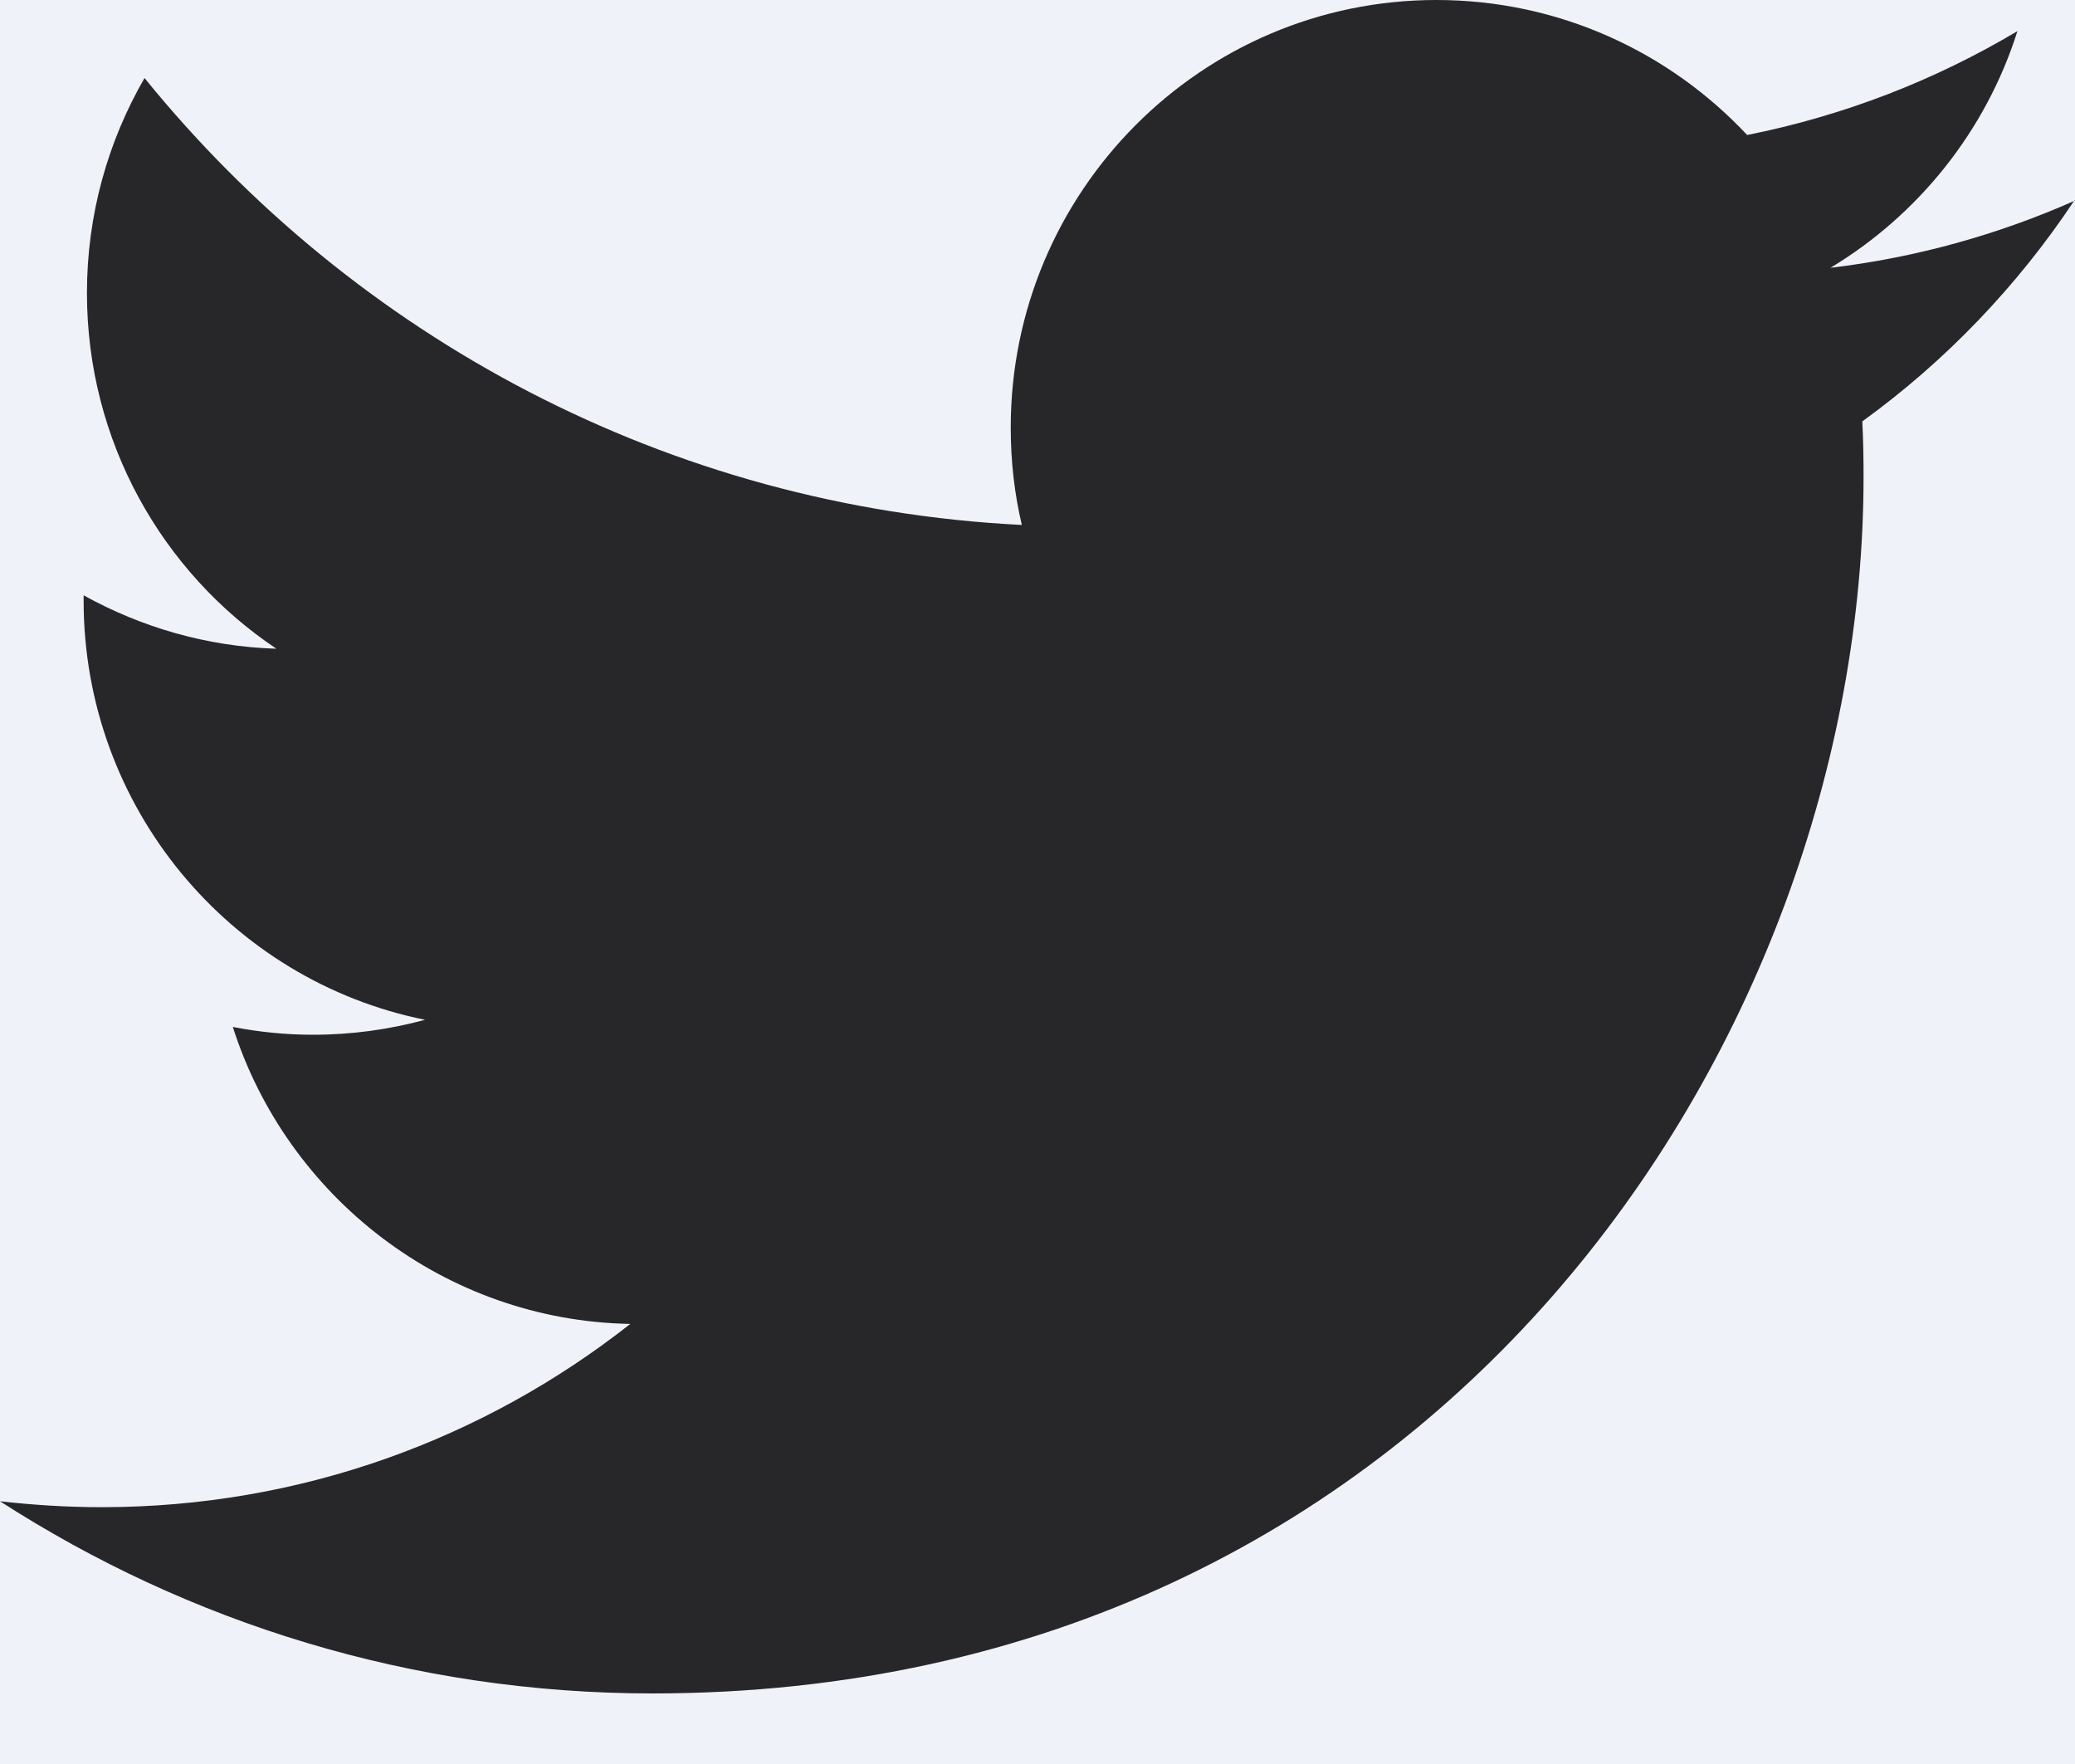
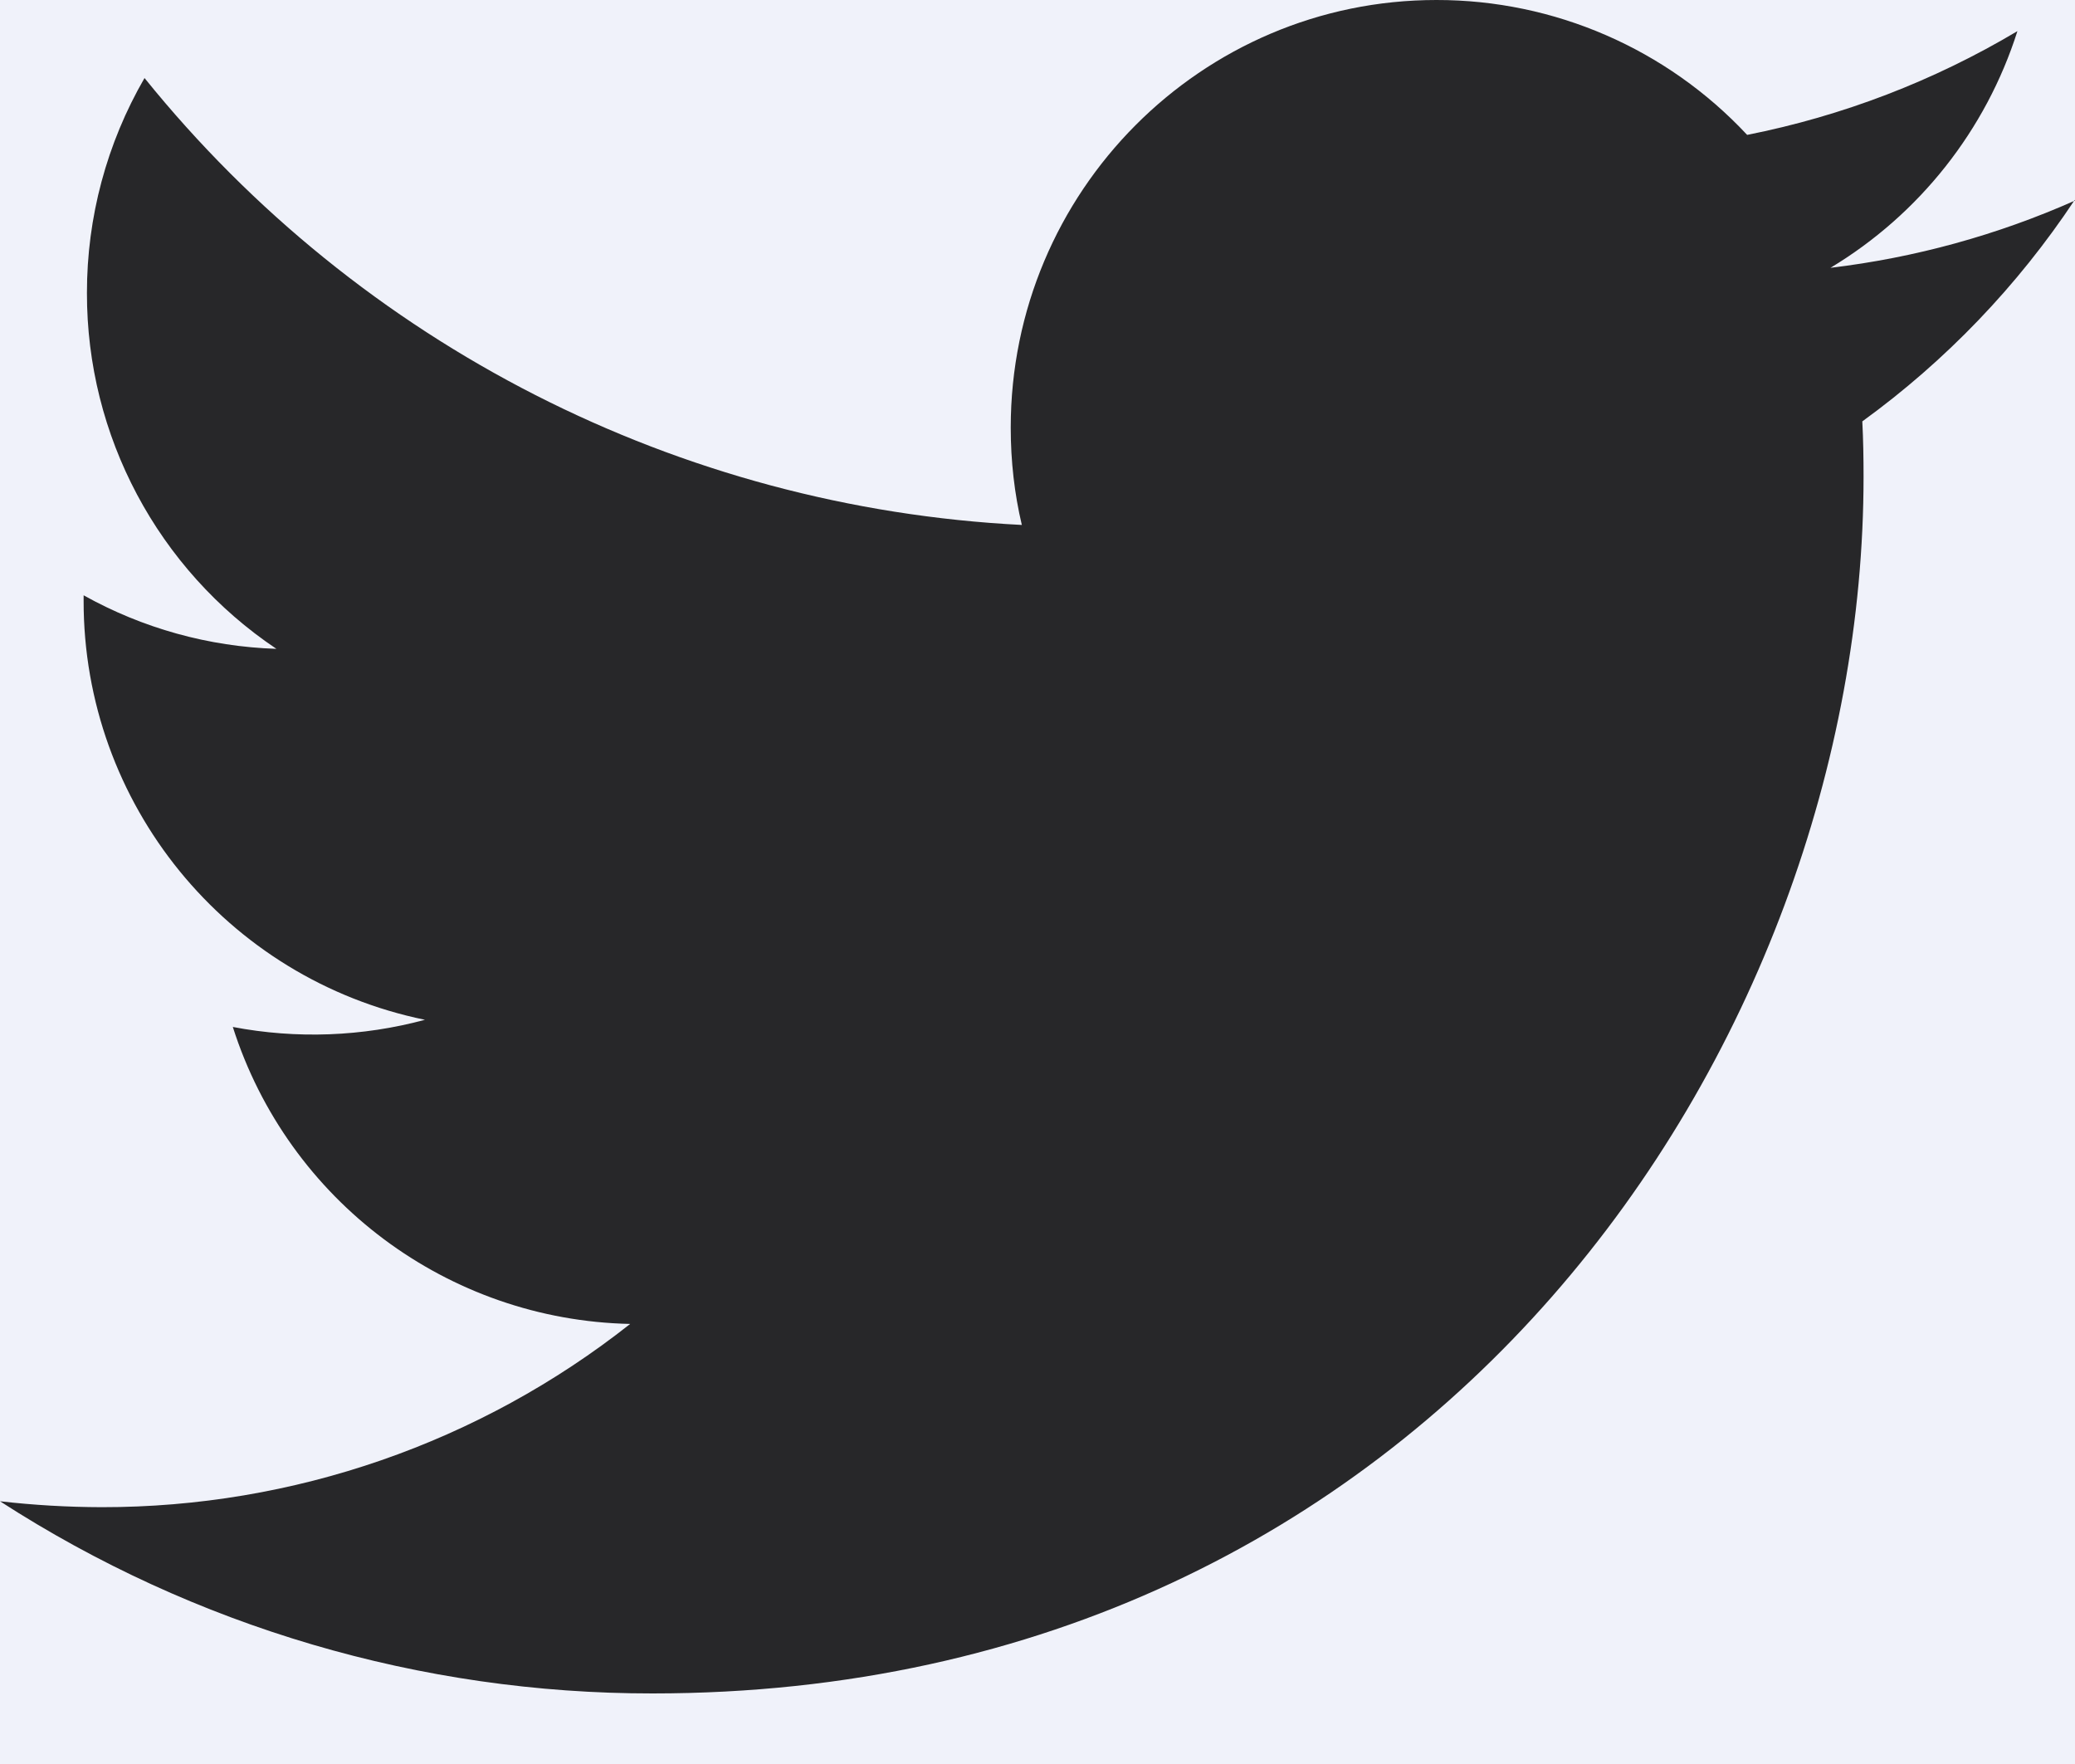
- <svg xmlns="http://www.w3.org/2000/svg" width="20px" height="17px" viewBox="0 0 20 17" version="1.1">
-   <g id="Option-1" stroke="none" stroke-width="1" fill="none" fill-rule="evenodd">
-     <g id="Home" transform="translate(-993, -4939)">
-       <rect fill="#FFFFFF" x="0" y="0" width="1440" height="5074" />
-       <g id="Group-54" transform="translate(229, 4887)">
-         <g id="Group-52">
-           <g id="Footer" transform="translate(299, 0)">
-             <g id="Group" transform="translate(399, 0)">
-               <g id="2" transform="translate(56, 40)">
-                 <circle id="Oval" fill="#F0F2FA" fill-rule="nonzero" cx="20" cy="20" r="20" />
-                 <g id="Icons-/-Brand-/-Twitter" transform="translate(8, 8)">
-                   <g id="Icon">
-                     <rect id="Path" fill-rule="nonzero" x="0" y="0" width="24" height="24" />
-                     <path d="M22,5.933 C21.263,6.26 20.472,6.482 19.643,6.581 C20.49,6.071 21.141,5.262 21.445,4.3 C20.651,4.773 19.774,5.115 18.84,5.301 C18.091,4.501 17.026,4 15.845,4 C13.58,4 11.742,5.846 11.742,8.121 C11.742,8.445 11.778,8.76 11.849,9.059 C8.439,8.889 5.416,7.246 3.393,4.752 C3.041,5.361 2.838,6.068 2.838,6.823 C2.838,8.253 3.563,9.515 4.664,10.252 C3.993,10.231 3.361,10.045 2.806,9.737 C2.806,9.755 2.806,9.77 2.806,9.788 C2.806,11.784 4.22,13.45 6.097,13.828 C5.754,13.921 5.39,13.972 5.017,13.972 C4.751,13.972 4.494,13.945 4.244,13.897 C4.766,15.533 6.282,16.726 8.075,16.759 C6.67,17.865 4.903,18.525 2.979,18.525 C2.647,18.525 2.322,18.504 2,18.468 C3.814,19.637 5.971,20.32 8.29,20.32 C15.836,20.32 19.962,14.041 19.962,8.595 C19.962,8.415 19.959,8.238 19.95,8.061 C20.753,7.48 21.448,6.754 21.997,5.927 L22,5.933 Z" id="Shape" fill="#272729" fill-rule="nonzero" />
-                   </g>
-                 </g>
-               </g>
-             </g>
-           </g>
-         </g>
-       </g>
+ <svg xmlns="http://www.w3.org/2000/svg" width="20" height="17" viewBox="0 0 20 17">
+   <g fill="none" fill-rule="evenodd">
+     <path fill="#FFF" d="M-993-4939H447V135H-993z" />
+     <g transform="translate(-10 -12)">
+       <circle cx="20" cy="20" r="20" fill="#F0F2FA" fill-rule="nonzero" />
+       <path d="M8 8h24v24H8z" />
+       <path fill="#272729" fill-rule="nonzero" d="M30 13.933a8.203 8.203 0 0 1-2.357.648 4.118 4.118 0 0 0 1.802-2.281 8.2 8.2 0 0 1-2.605 1 4.091 4.091 0 0 0-2.995-1.3c-2.265 0-4.103 1.846-4.103 4.121 0 .324.036.639.107.938a11.624 11.624 0 0 1-8.456-4.307 4.123 4.123 0 0 0-.555 2.071 4.12 4.12 0 0 0 1.826 3.43 4.08 4.08 0 0 1-1.858-.516v.05a4.118 4.118 0 0 0 3.29 4.041 4.138 4.138 0 0 1-1.852.069 4.11 4.11 0 0 0 3.83 2.862 8.206 8.206 0 0 1-5.095 1.766 8.8 8.8 0 0 1-.979-.057 11.573 11.573 0 0 0 6.29 1.852c7.546 0 11.672-6.28 11.672-11.725 0-.18-.003-.357-.012-.534a8.319 8.319 0 0 0 2.047-2.134l.003.006z" />
    </g>
  </g>
</svg>
